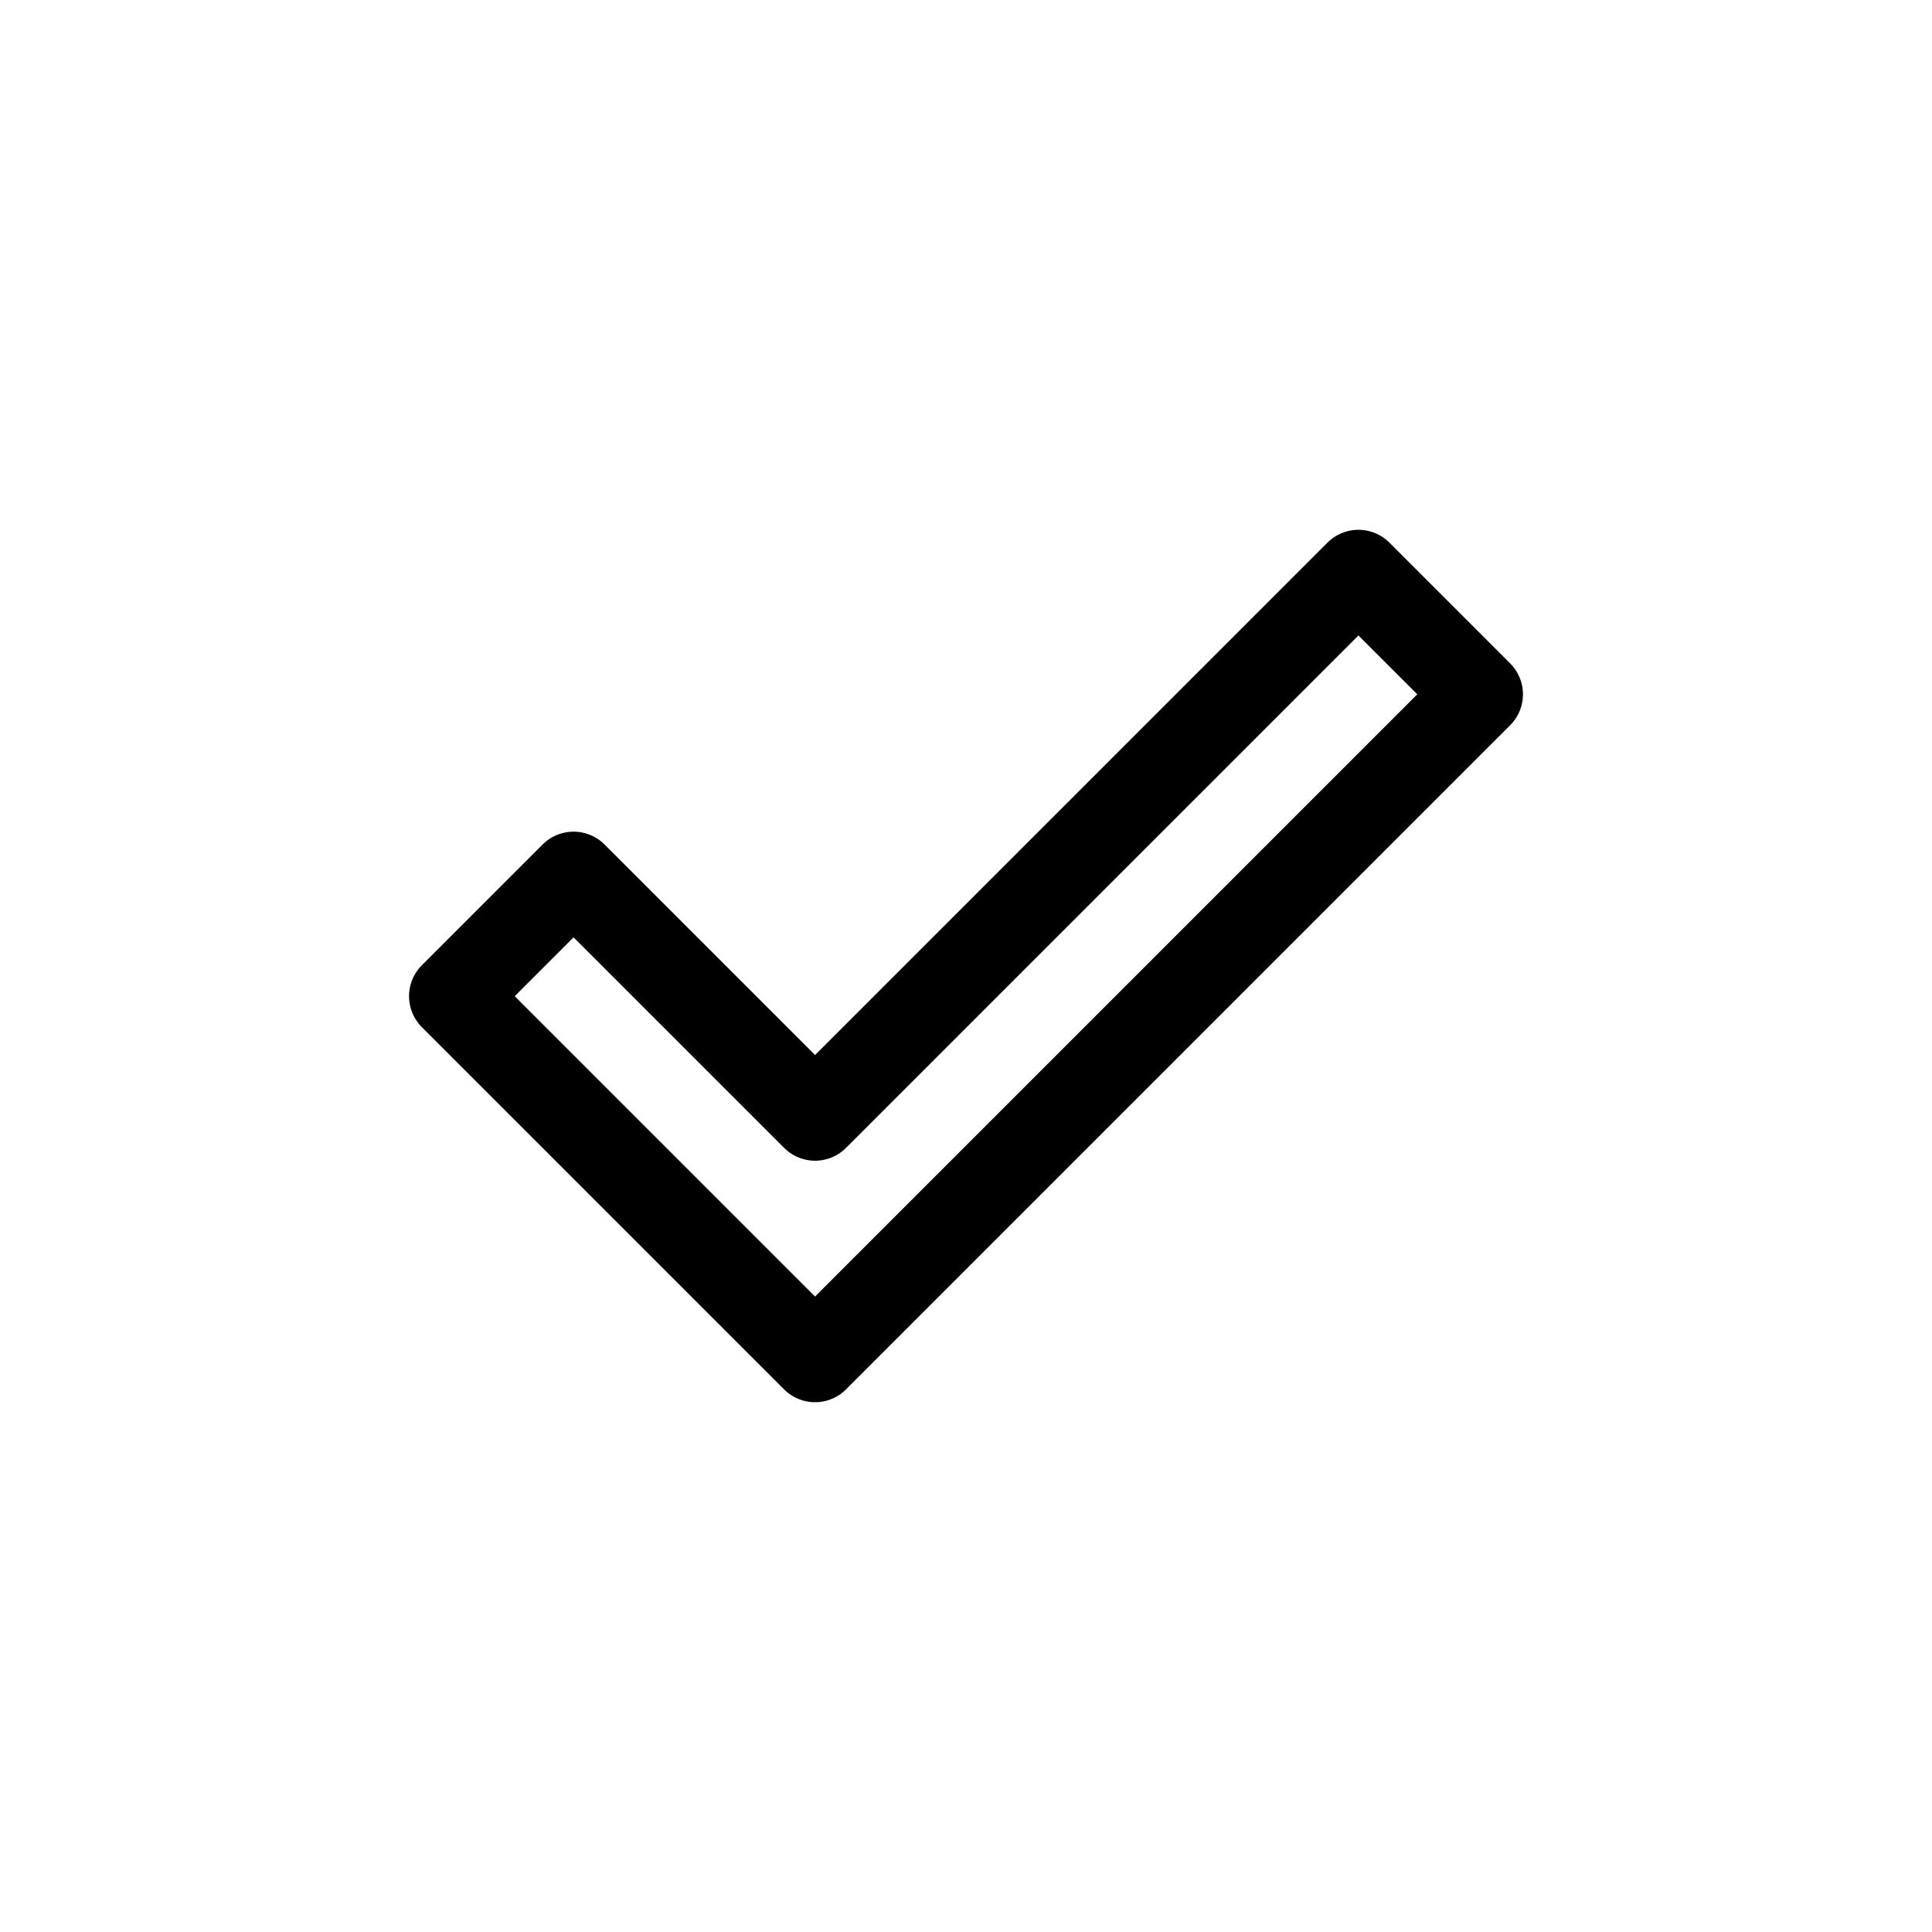
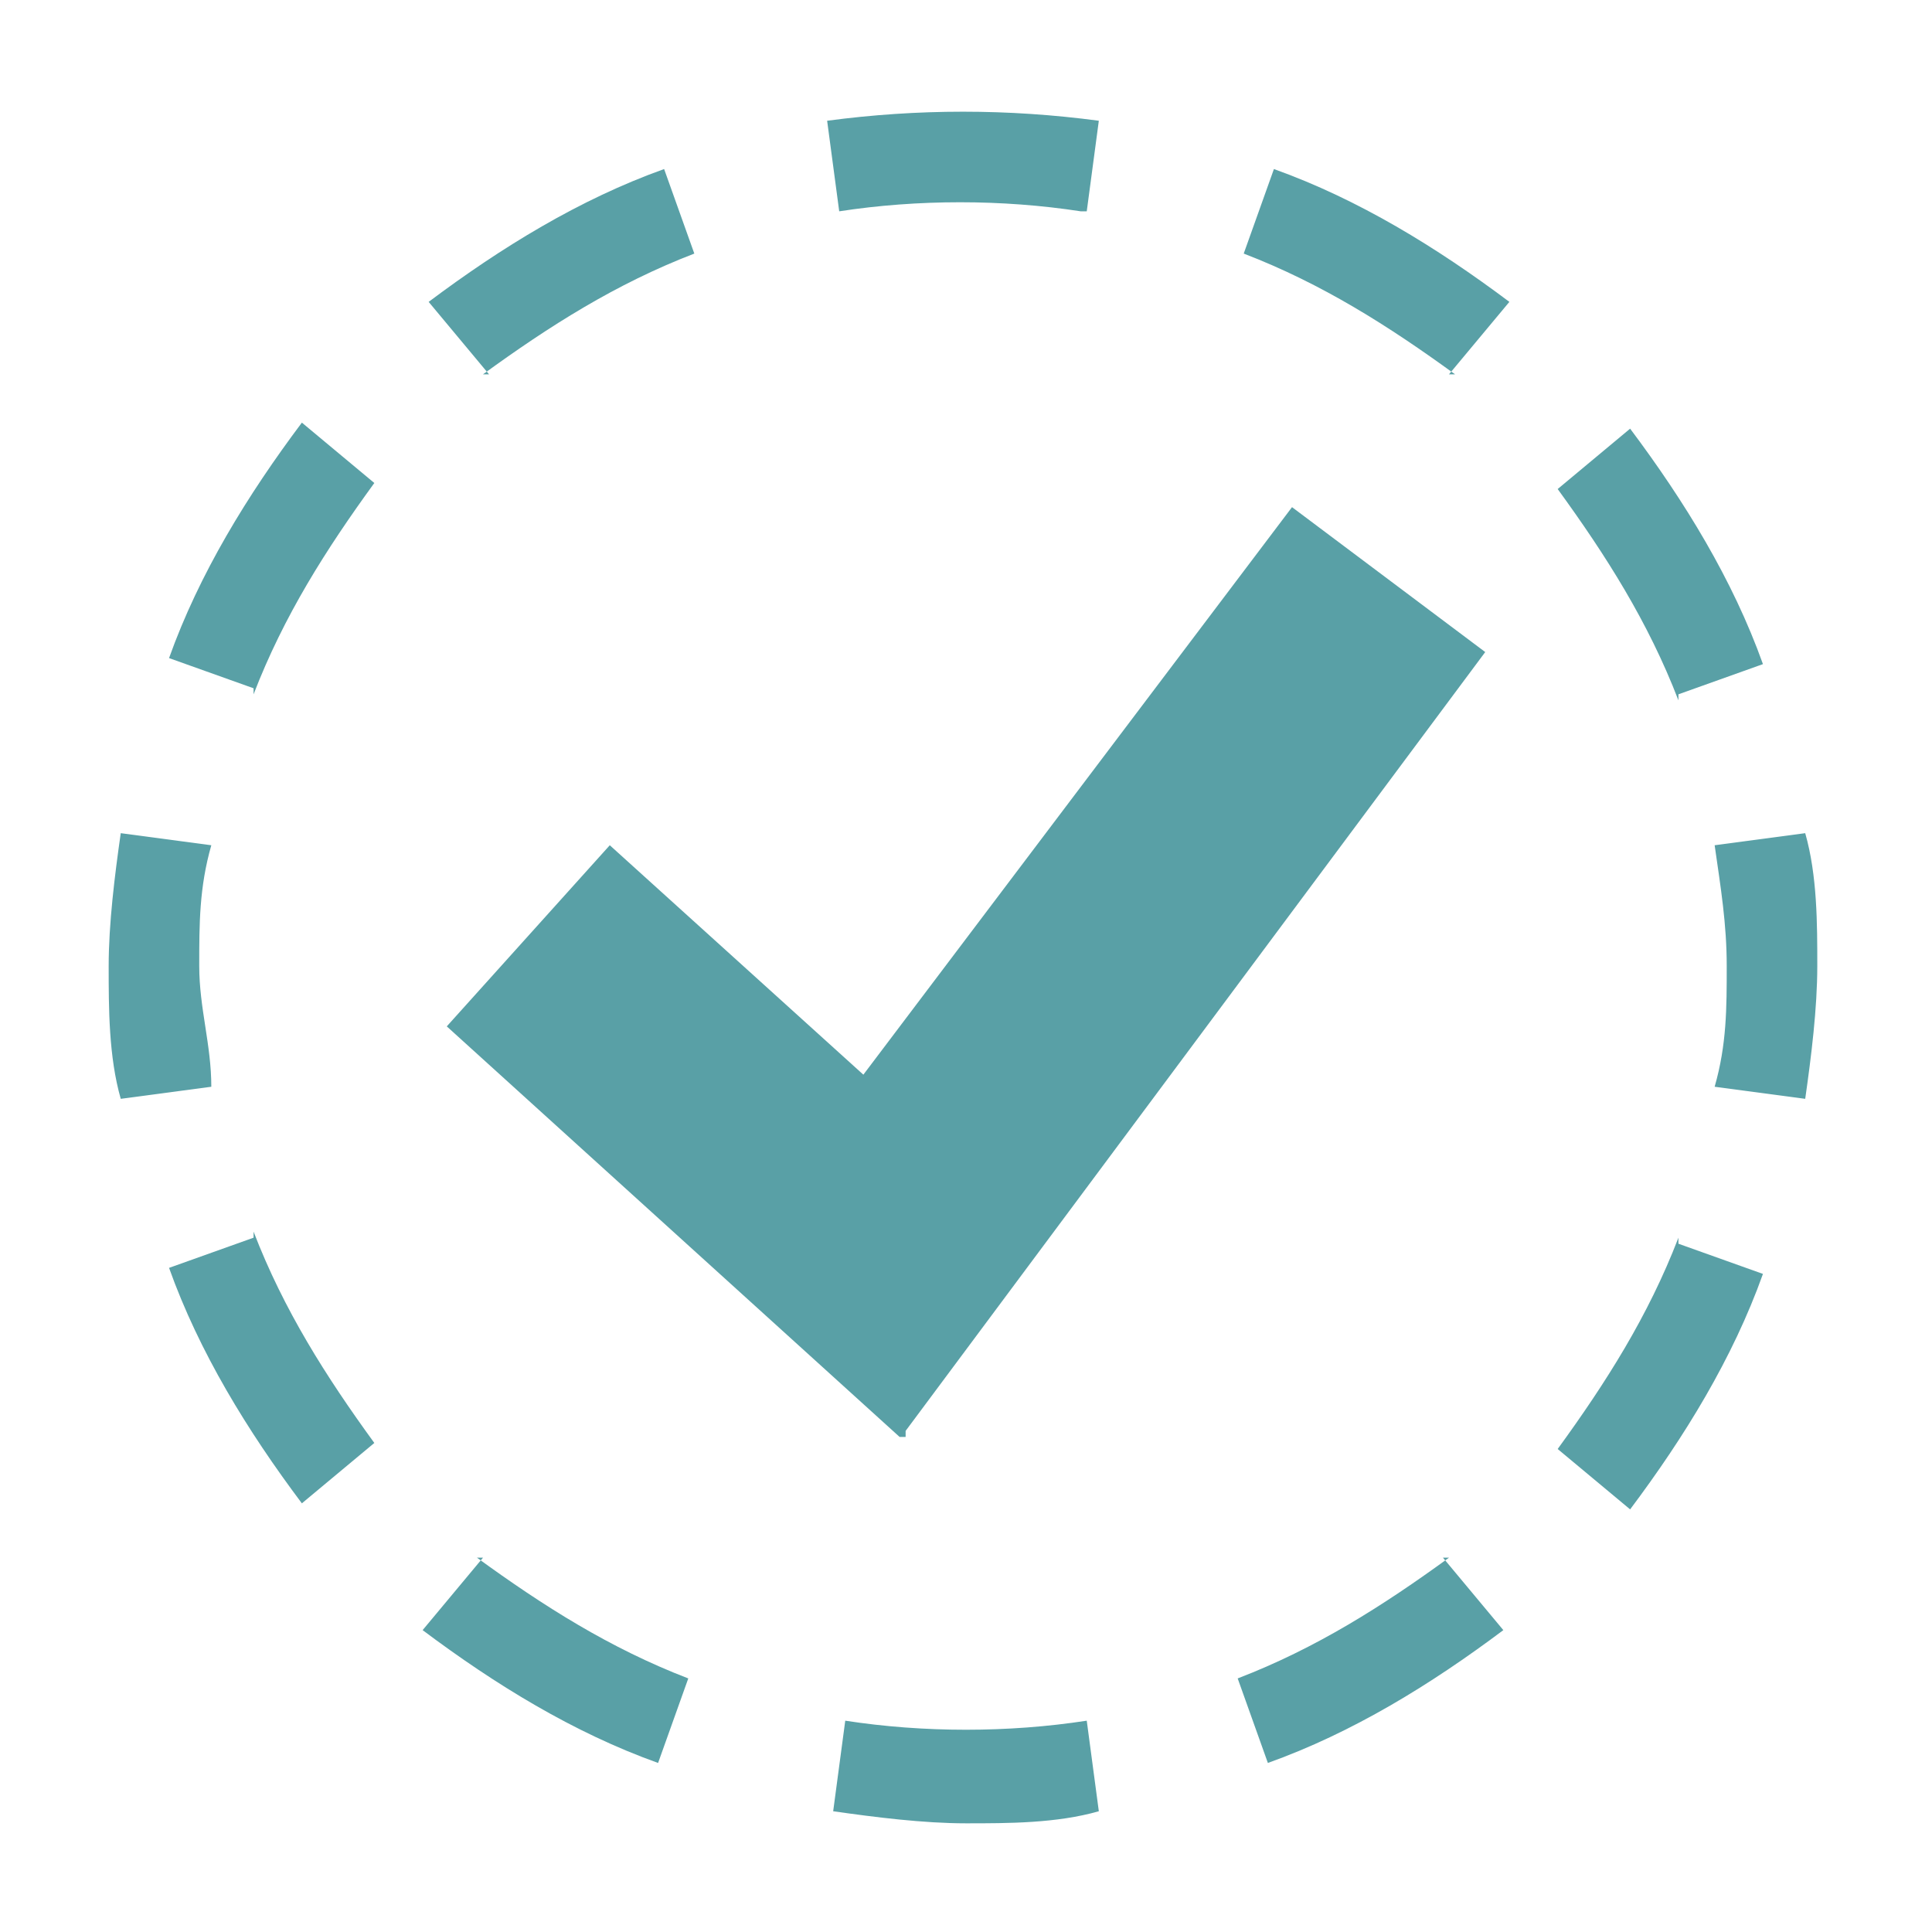
- <svg xmlns="http://www.w3.org/2000/svg" id="cat-pg" width="32" height="32" viewBox="0 0 32 32">
+ <svg xmlns="http://www.w3.org/2000/svg" id="cat-pg" version="1.1" viewBox="0 0 32 32">
  <defs>
-     <style>.cls-1{fill:none;stroke:#000;stroke-linejoin:round;stroke-width:1.45px;}</style>
+     <style>
+       .st0 {
+         fill: #59a0a6;
+       }
+     </style>
  </defs>
-   <polygon class="cls-1" points="7.5 16.5 9.5 14.5 13.5 18.5 22.5 9.5 24.5 11.5 13.5 22.5 7.5 16.5" />
+   <path class="st0" d="M24,25.8c-1.1.8-2.2,1.5-3.5,2l.5,1.4c1.4-.5,2.7-1.3,3.9-2.2l-1-1.2h.1ZM15,23.7l9.6-12.9-3.2-2.4-7.1,9.4-4.2-3.8-2.7,3,7.5,6.8h.1ZM14,28.5l-.2,1.5c.7.1,1.5.2,2.2.2s1.5,0,2.2-.2l-.2-1.5c-1.3.2-2.7.2-4,0M4.2,20.5l-1.4.5c.5,1.4,1.3,2.7,2.2,3.9l1.2-1c-.8-1.1-1.5-2.2-2-3.5M3.5,14l-1.5-.2c-.1.7-.2,1.5-.2,2.2s0,1.5.2,2.2l1.5-.2c0-.7-.2-1.3-.2-2s0-1.3.2-2M4.2,11.5c.5-1.3,1.2-2.4,2-3.5l-1.2-1c-.9,1.2-1.7,2.5-2.2,3.9l1.4.5h0ZM8,25.8l-1,1.2c1.2.9,2.5,1.7,3.9,2.2l.5-1.4c-1.3-.5-2.4-1.2-3.5-2M8,6.2c1.1-.8,2.2-1.5,3.5-2l-.5-1.4c-1.4.5-2.7,1.3-3.9,2.2l1,1.2h-.1ZM18,3.5l.2-1.5c-1.5-.2-3-.2-4.5,0l.2,1.5c1.3-.2,2.7-.2,4,0M24,6.2l1-1.2c-1.2-.9-2.5-1.7-3.9-2.2l-.5,1.4c1.3.5,2.4,1.2,3.5,2M27.8,20.5c-.5,1.3-1.2,2.4-2,3.5l1.2,1c.9-1.2,1.7-2.5,2.2-3.9l-1.4-.5h0ZM27.8,11.5l1.4-.5c-.5-1.4-1.3-2.7-2.2-3.9l-1.2,1c.8,1.1,1.5,2.2,2,3.5M30.1,16c0-.7,0-1.5-.2-2.2l-1.5.2c.1.7.2,1.3.2,2s0,1.3-.2,2l1.5.2c.1-.7.2-1.5.2-2.2" />
</svg>
